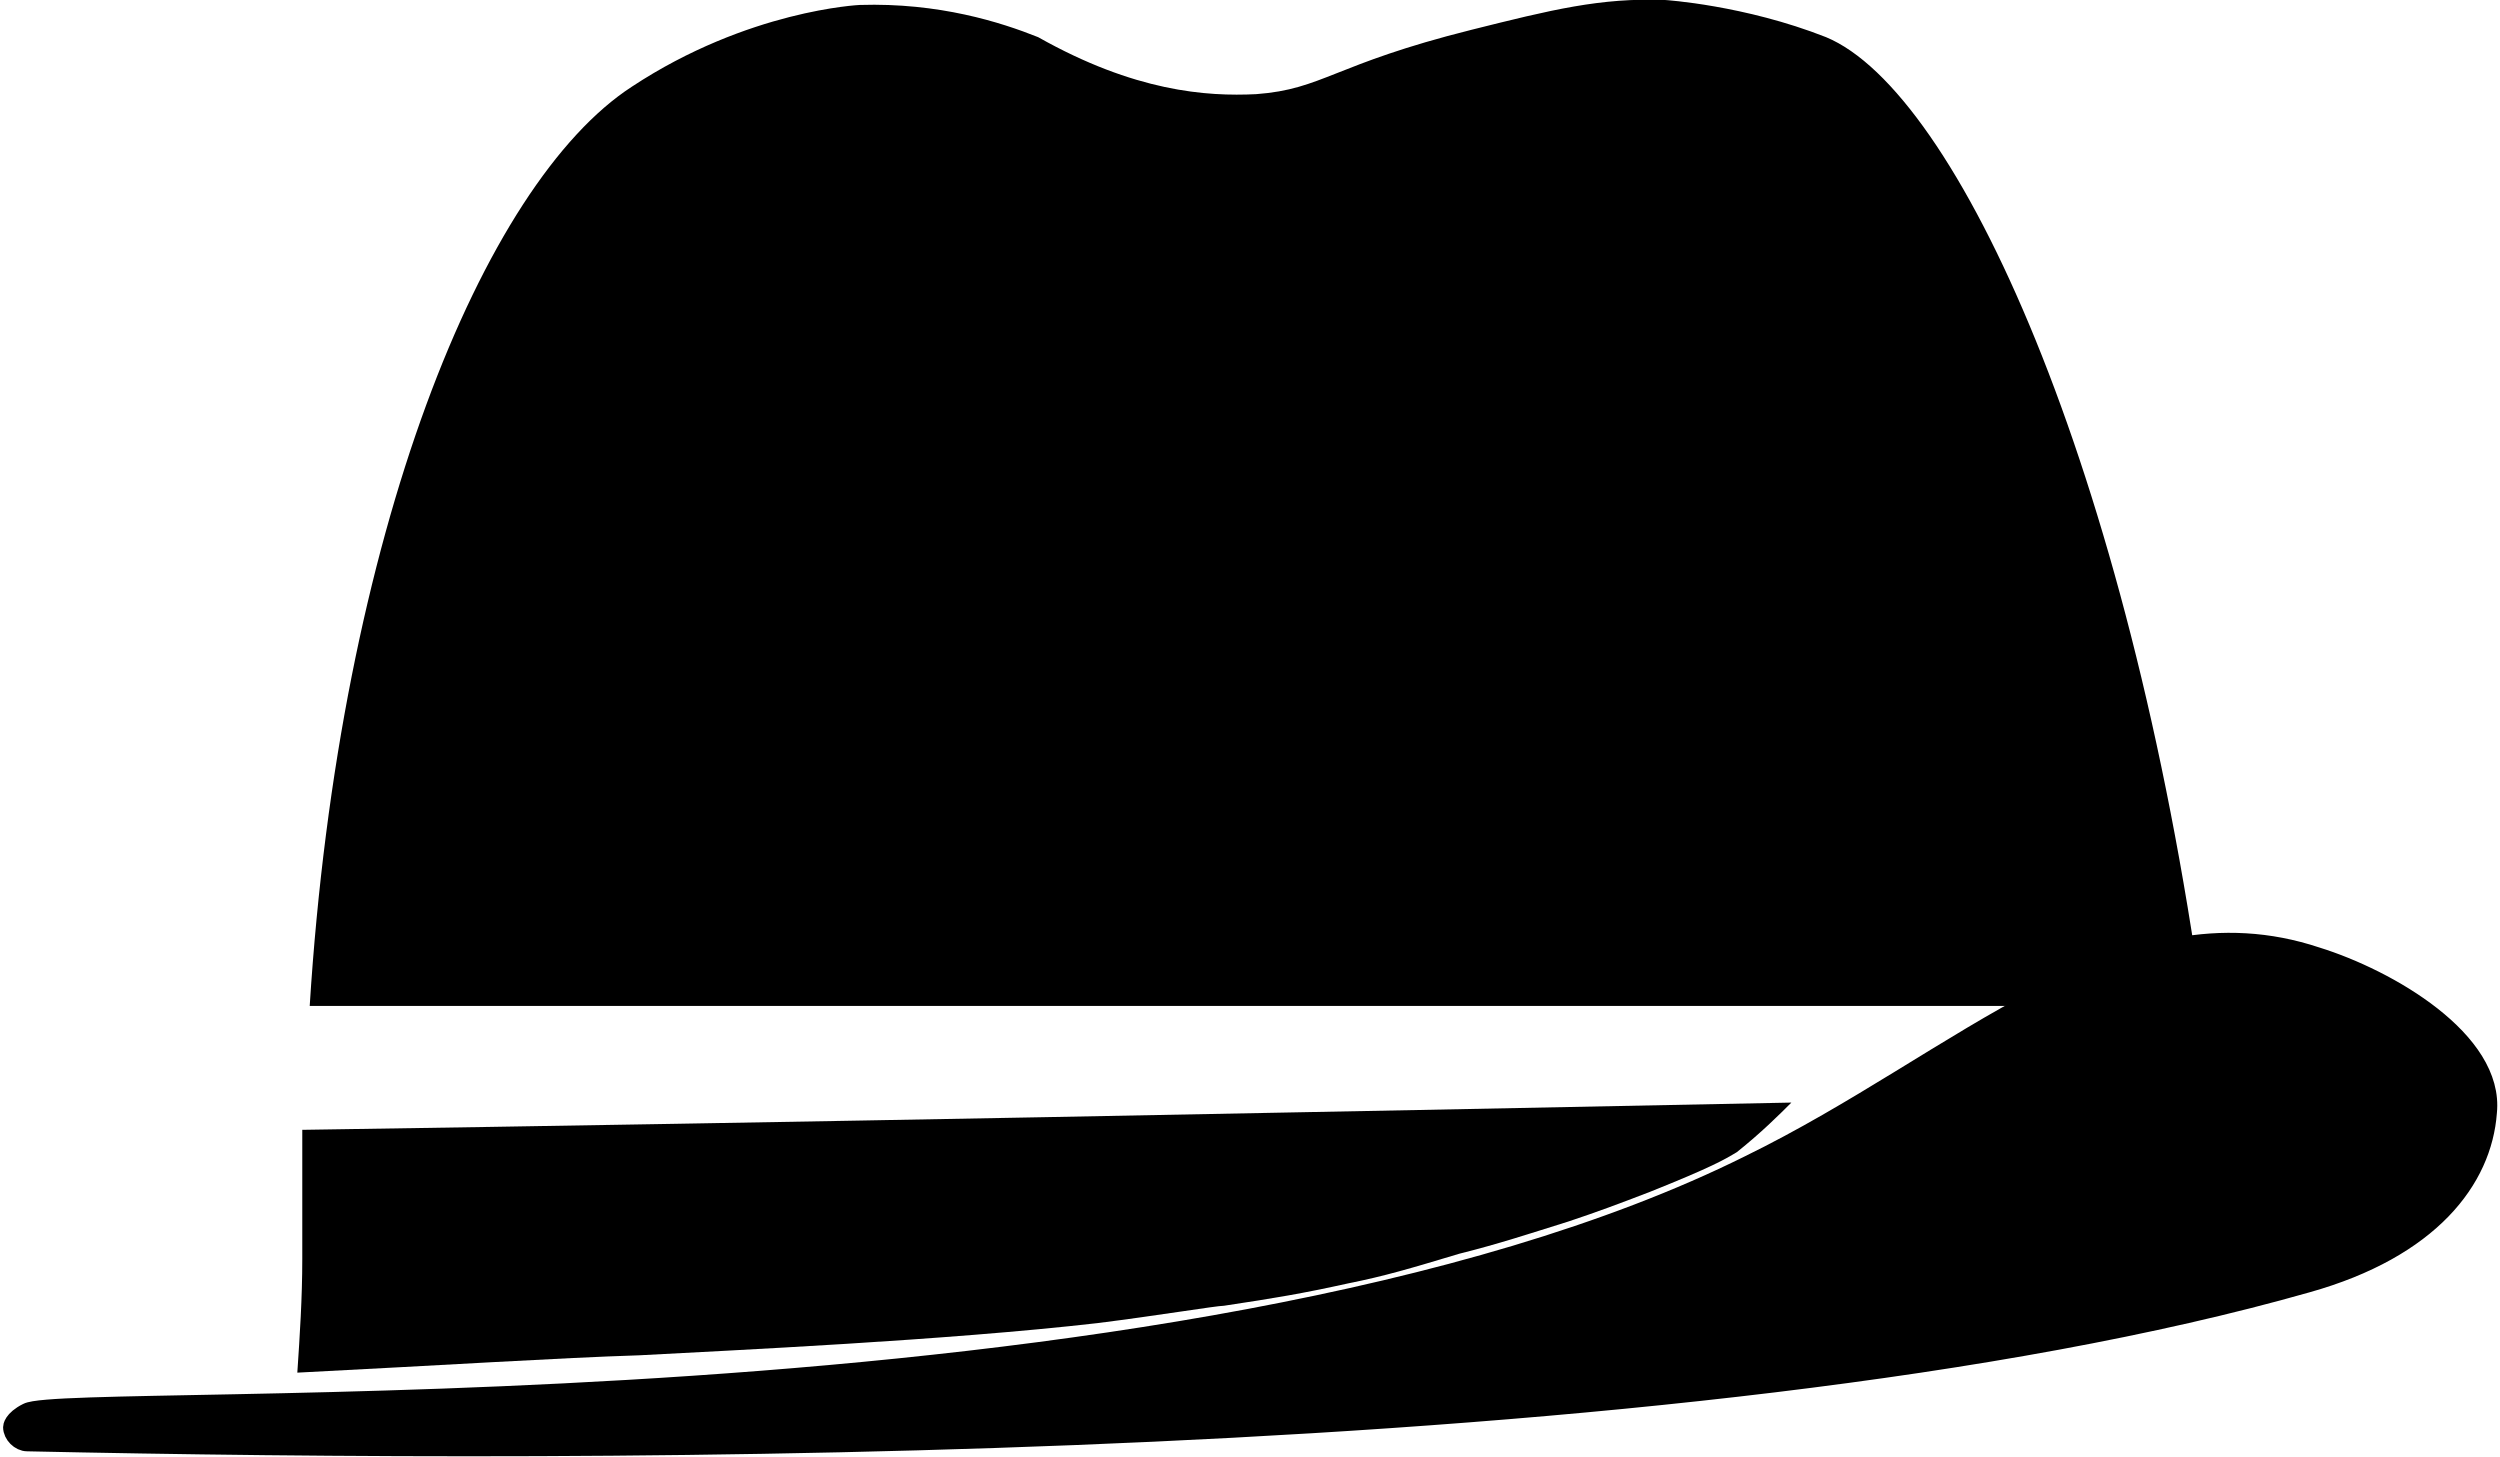
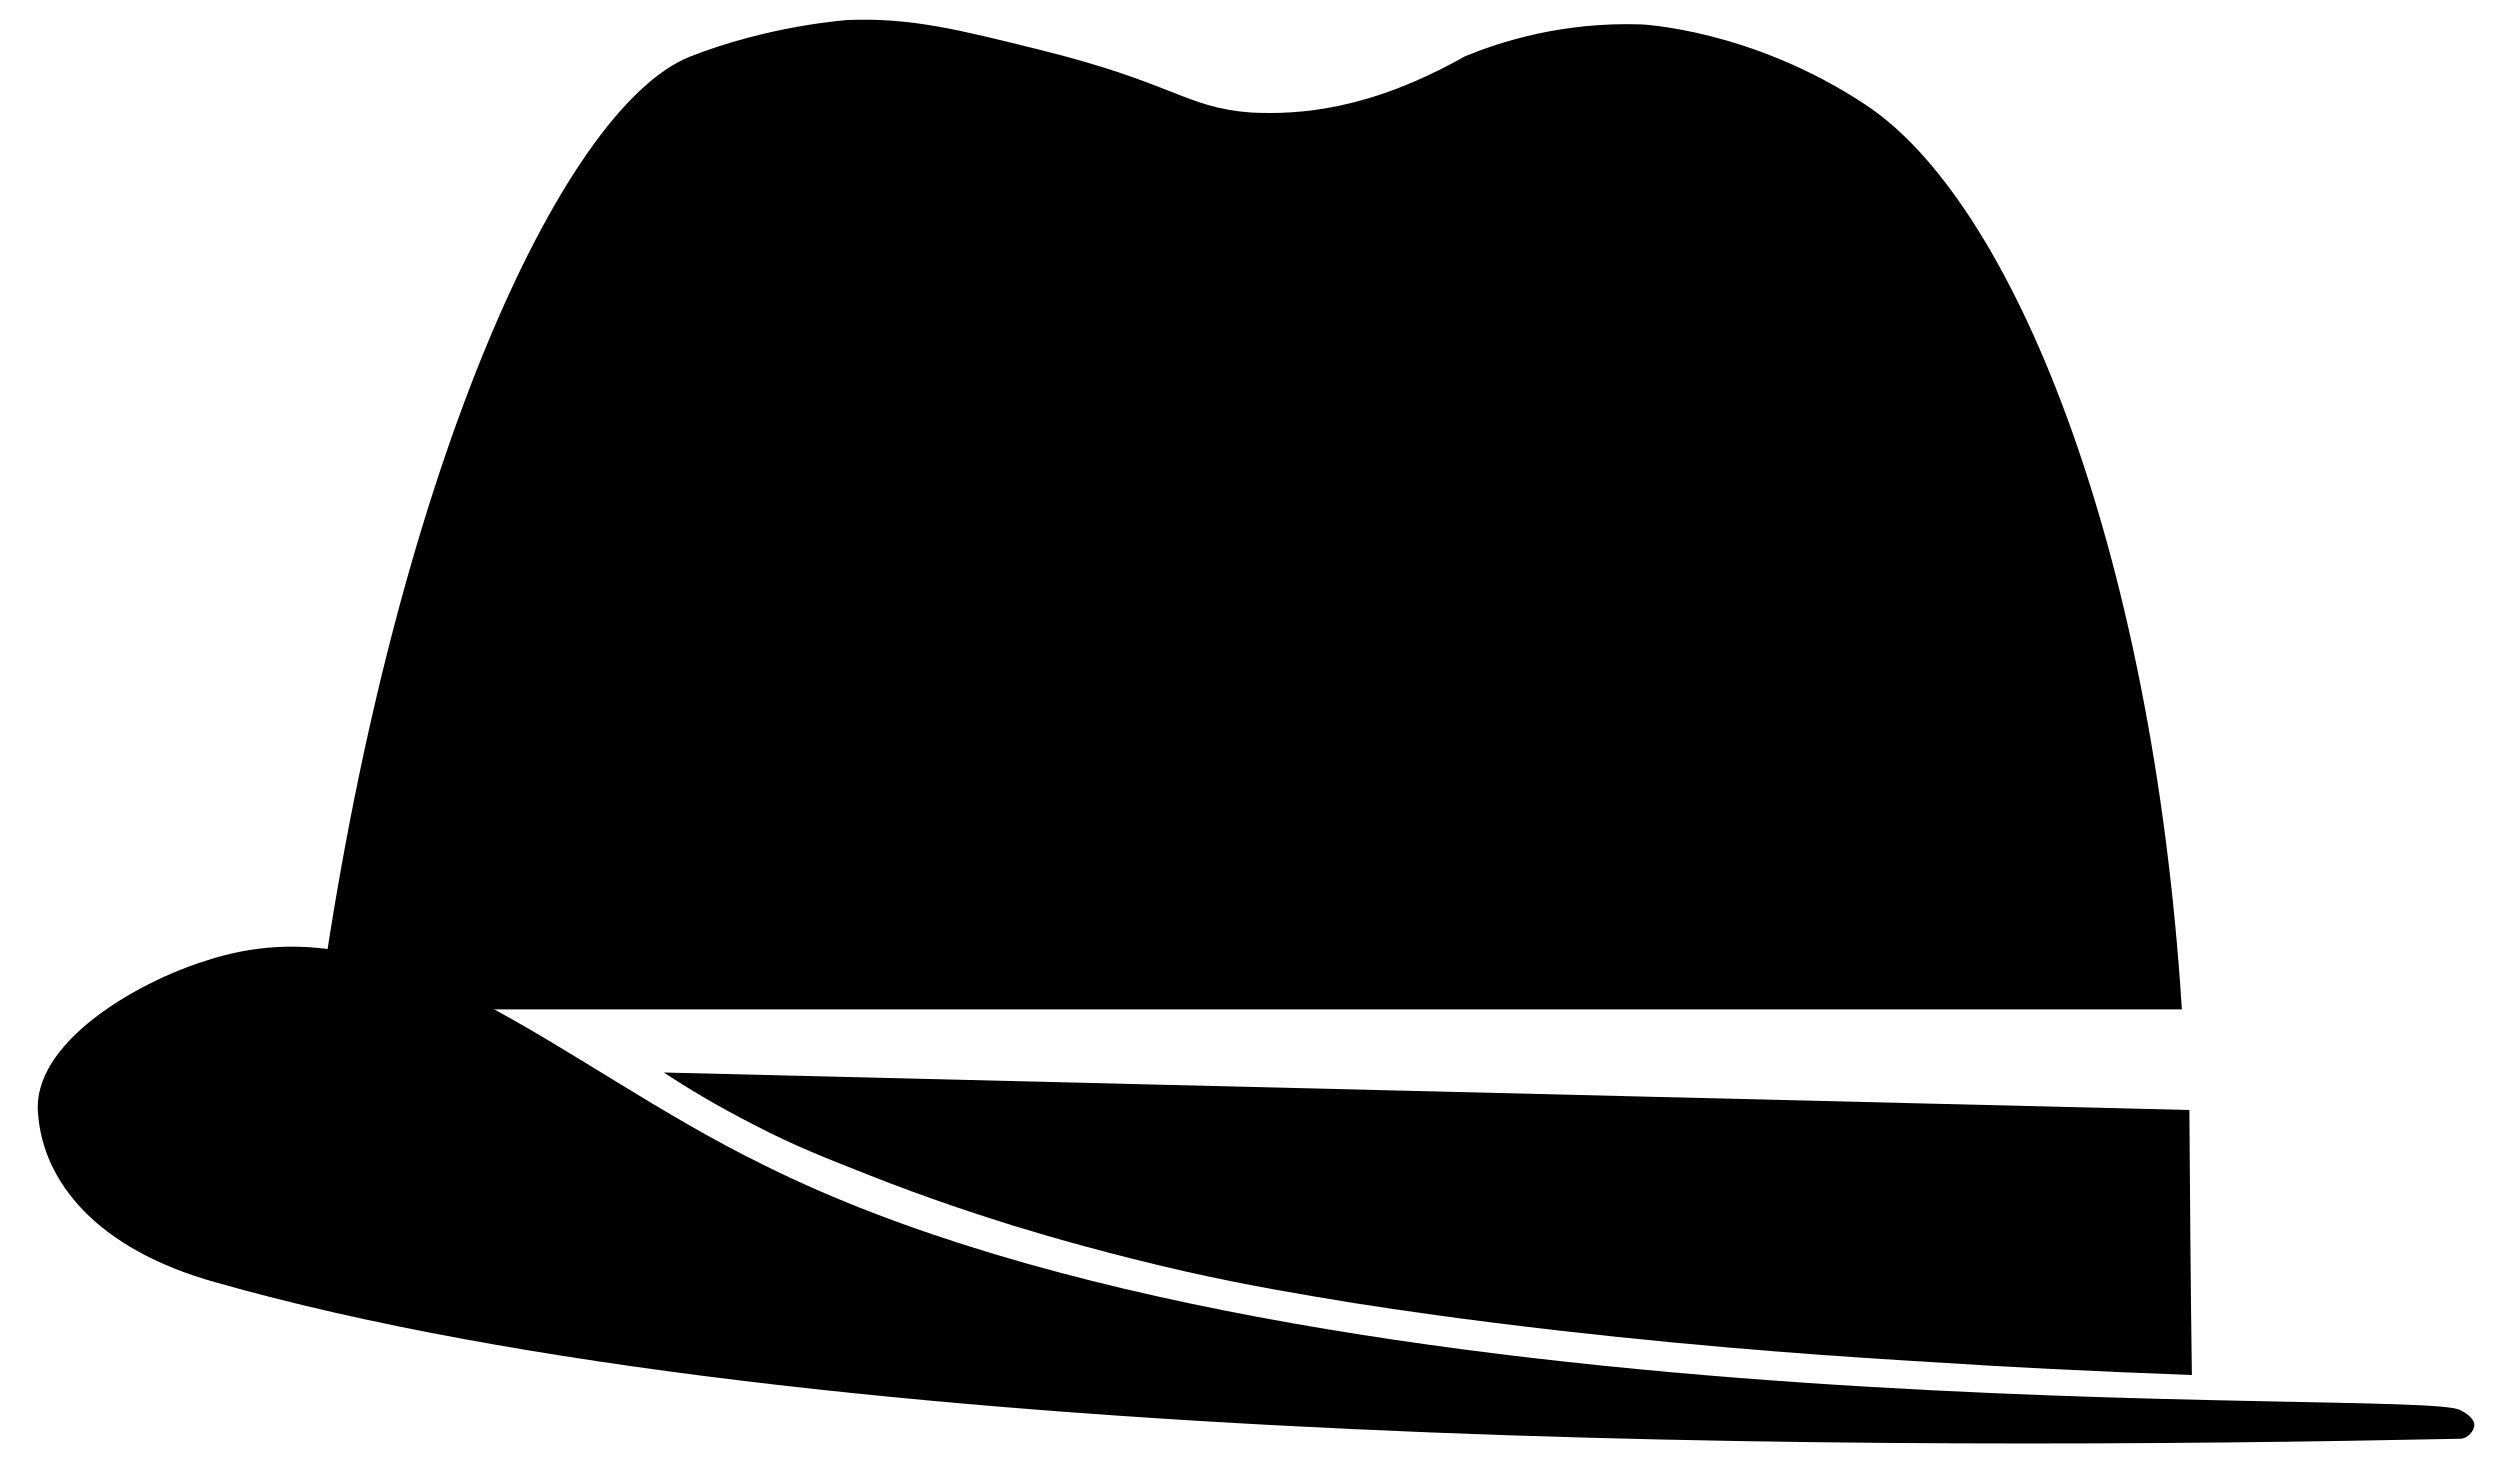
- <svg xmlns="http://www.w3.org/2000/svg" version="1.1" id="Layer_1" x="0px" y="0px" viewBox="0 0 100.9 58.8" style="enable-background:new 0 0 100.9 58.8;" xml:space="preserve">
+ <svg xmlns="http://www.w3.org/2000/svg" version="1.1" id="Layer_1" x="0px" y="0px" viewBox="0 0 400 236" style="enable-background:new 0 0 400 236;" xml:space="preserve">
  <style type="text/css">
- 	.st0{stroke:#000000;stroke-width:0.75;stroke-miterlimit:10;}
+ 	.st0{enable-background:new    ;}
</style>
-   <path d="M88.9,40.6C85.9,18.9,79,3.7,73.7,1.5C70.4,0.2,67.2,0,67.2,0c-2.6-0.1-4.6,0.4-7.8,1.2c-5.6,1.4-6,2.4-8.7,2.6  c-2,0.1-4.9-0.1-8.8-2.3c-1.5-0.6-4-1.4-7.2-1.3c0,0-4.5,0.2-9.2,3.3c-6,3.9-11.8,18-13,37.1H88.9z" />
-   <path class="st0" d="M1.1,57c-0.6,0.3-0.6,0.6-0.6,0.6c0,0.3,0.3,0.6,0.6,0.6c23.1,0.5,67.4,0.6,92-6.4c5-1.4,7.1-4.2,7.3-6.9  c0.3-2.9-4-5.4-6.9-6.3C85.7,36,79.2,42.8,70.6,47C47.9,58.3,2.8,56.1,1.1,57z" />
-   <g>
-     <path d="M72.3,44.5c-20,0.4-40.1,0.8-60.1,1.1c0,1.7,0,3.4,0,5.2c0,1.6-0.1,3.1-0.2,4.6c5.9-0.3,10.6-0.6,13.8-0.7   c3.7-0.2,12.4-0.6,18.5-1.3c2.4-0.3,4.8-0.7,5.1-0.7c2-0.3,3.2-0.5,5-0.9c1.5-0.3,2.5-0.6,4.5-1.2c1.6-0.4,2.8-0.8,4.4-1.3   c1.2-0.4,2-0.7,3.3-1.2c2.5-1,3-1.3,3.5-1.6C71.1,45.7,71.8,45,72.3,44.5z" />
-     <path d="M-34.6,58.8" />
-   </g>
-   <path d="M8.2,25" />
+   <path d="M349.1,161.5C344.4,87,321.8,32,298.4,16.7C280.1,4.6,262.5,3.9,262.5,3.9c-12.5-0.4-22.2,2.7-28.1,5.1  c-15.2,8.6-26.5,9.4-34.3,9c-10.5-0.8-12.1-4.7-34-10.1c-12.5-3.1-20.3-5.1-30.4-4.7c0,0-12.5,0.8-25.4,5.9  C89.6,17.5,62.7,76.8,51,161.5H349.1z" />
+   <path class="st0" d="M122.4,186.5c-33.6-16.4-58.9-42.9-89.4-32.8C21.7,157.2,4.9,167,6.1,178.3c0.8,10.5,9,21.5,28.5,26.9  c96,27.3,268.9,26.9,359,25c1.2,0,2.3-1.2,2.3-2.3c0,0,0-1.2-2.3-2.3C387,222,211,230.6,122.4,186.5z" />
+   <path d="M365.9,100.6" />
+   <path d="M350.3,177.6c0.1,14.1,0.2,28.3,0.4,42.4c-16.3-0.6-30.1-1.3-40.6-2c-15.1-0.9-35-2.2-60.6-5.1c-15.6-1.8-25.8-3.3-32.8-4.4  c-8.5-1.4-16.5-2.7-27.2-5.1c-11.8-2.7-21.2-5.4-27.4-7.3c-5.4-1.7-13.5-4.3-23.1-8.1c-6.8-2.7-11.8-4.6-18.3-8  c-6.1-3.1-11-6.1-14.5-8.4C187.5,173.6,268.9,175.6,350.3,177.6z" />
</svg>
